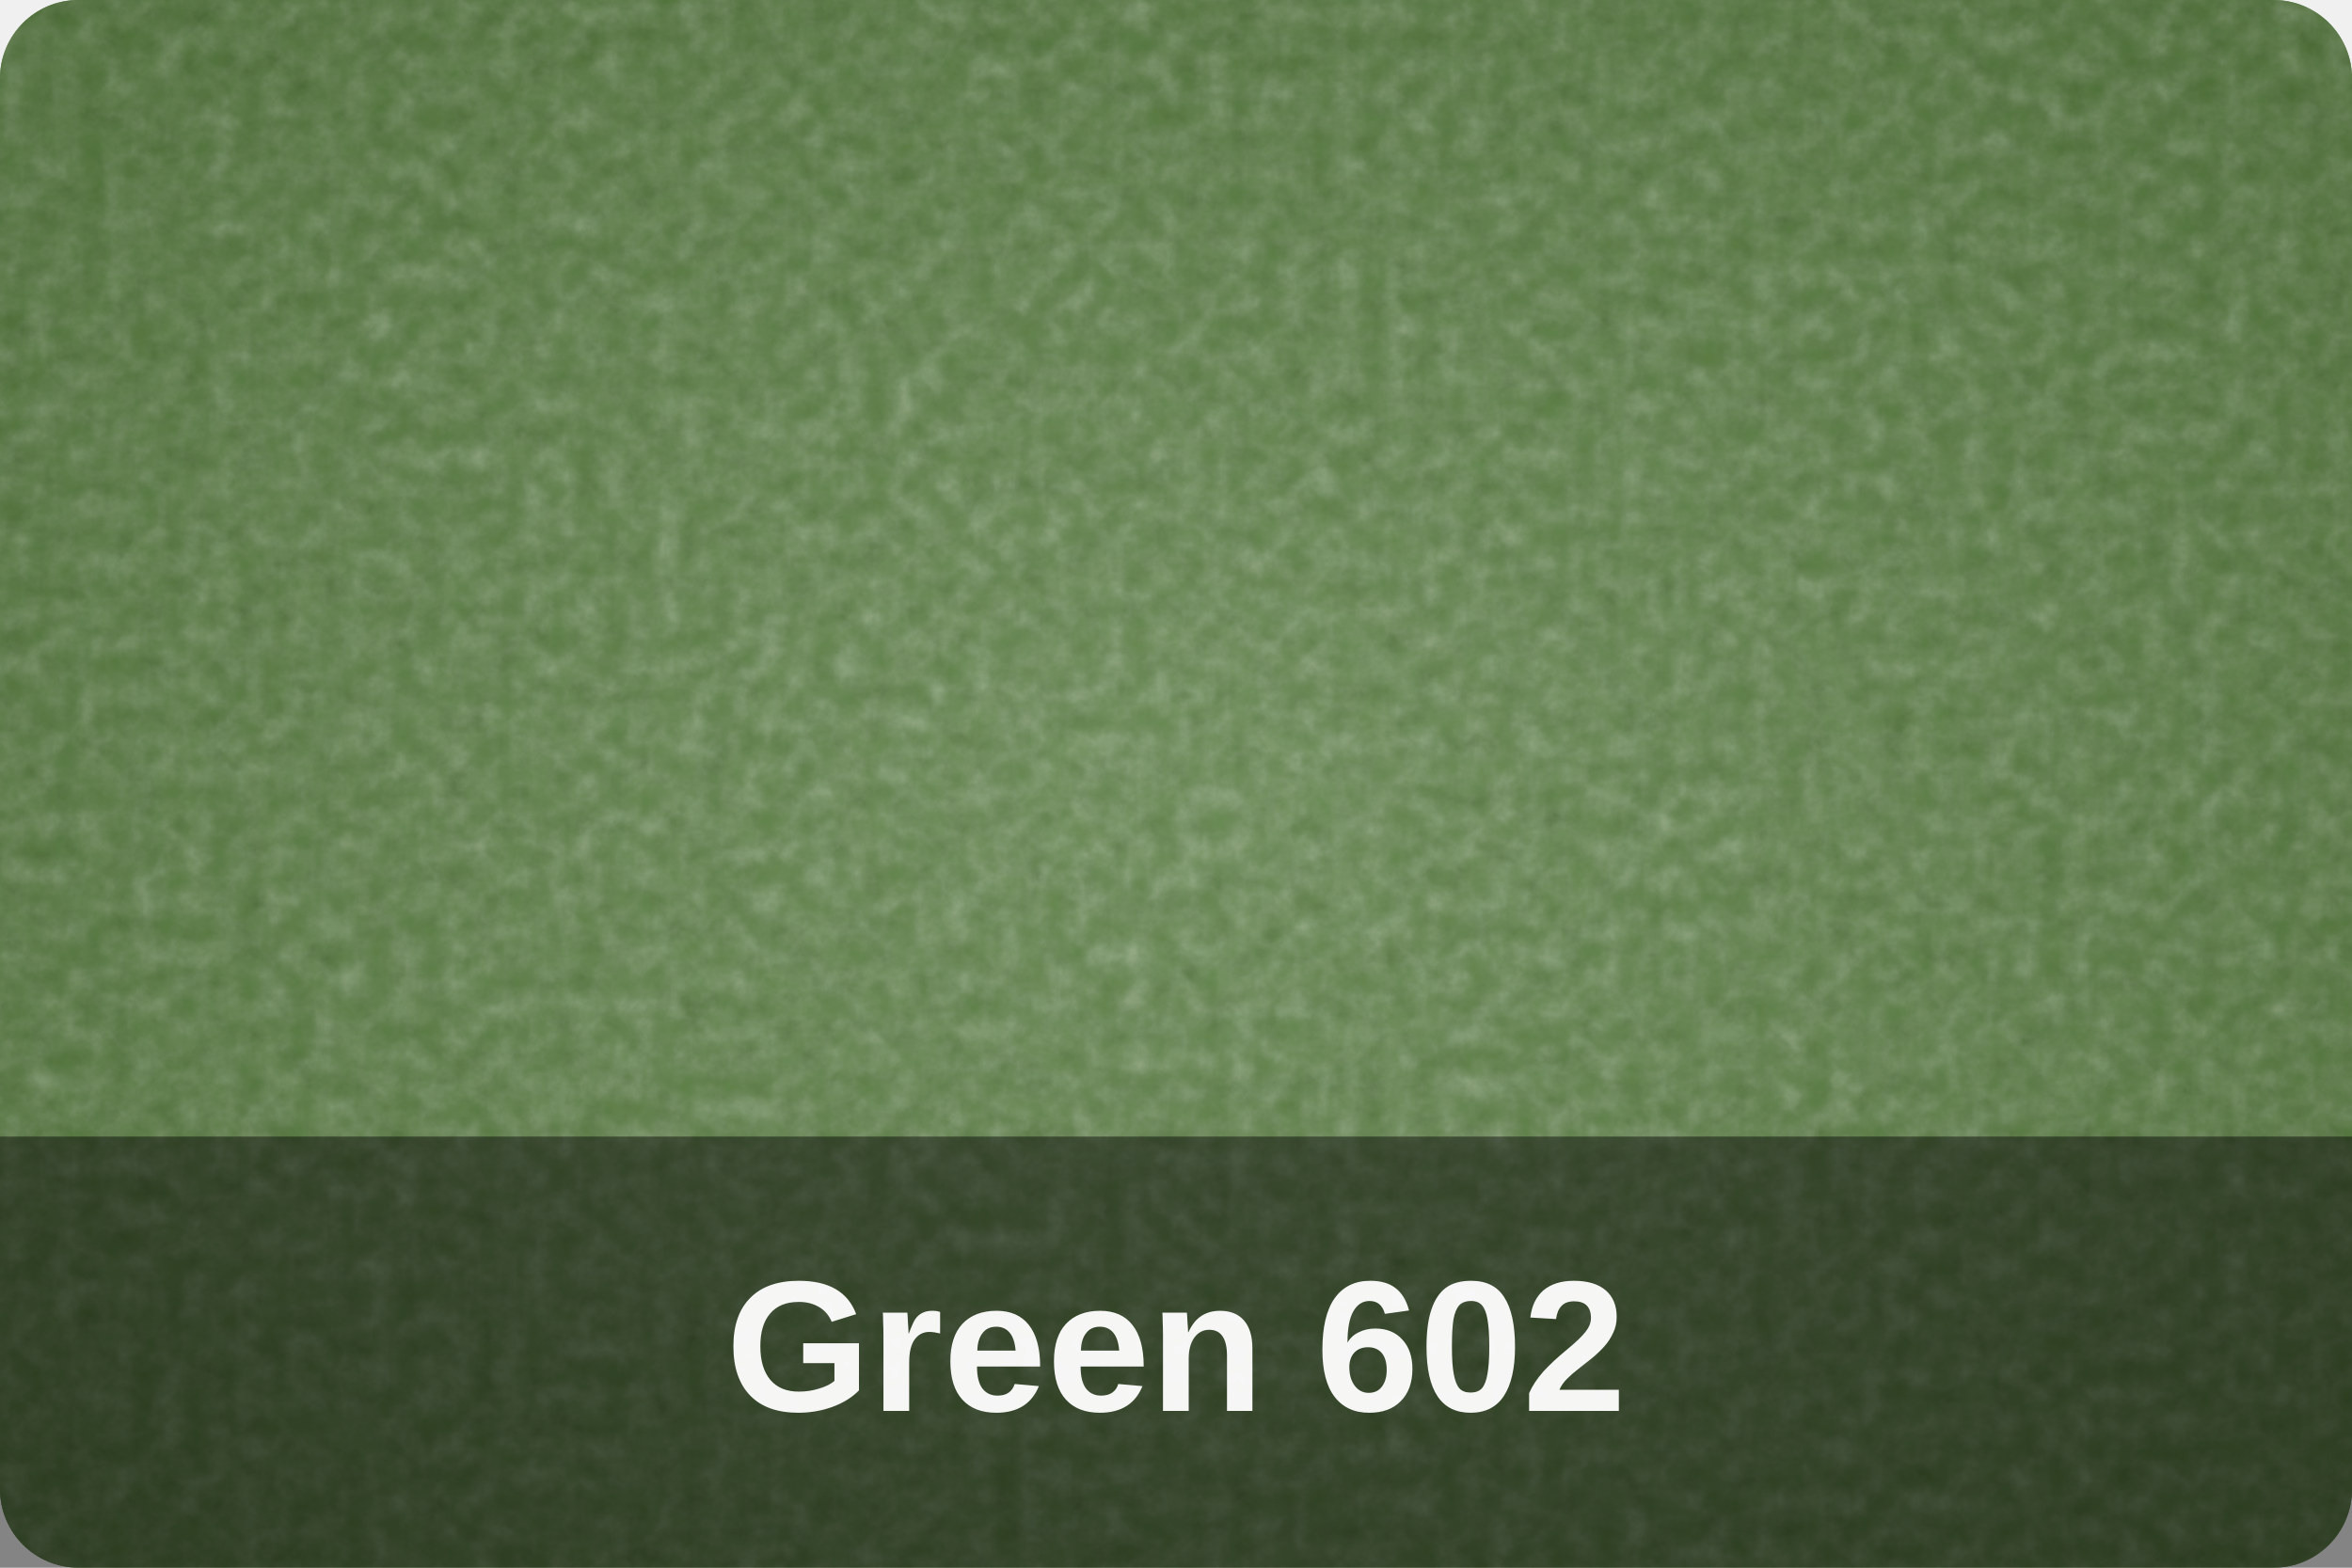
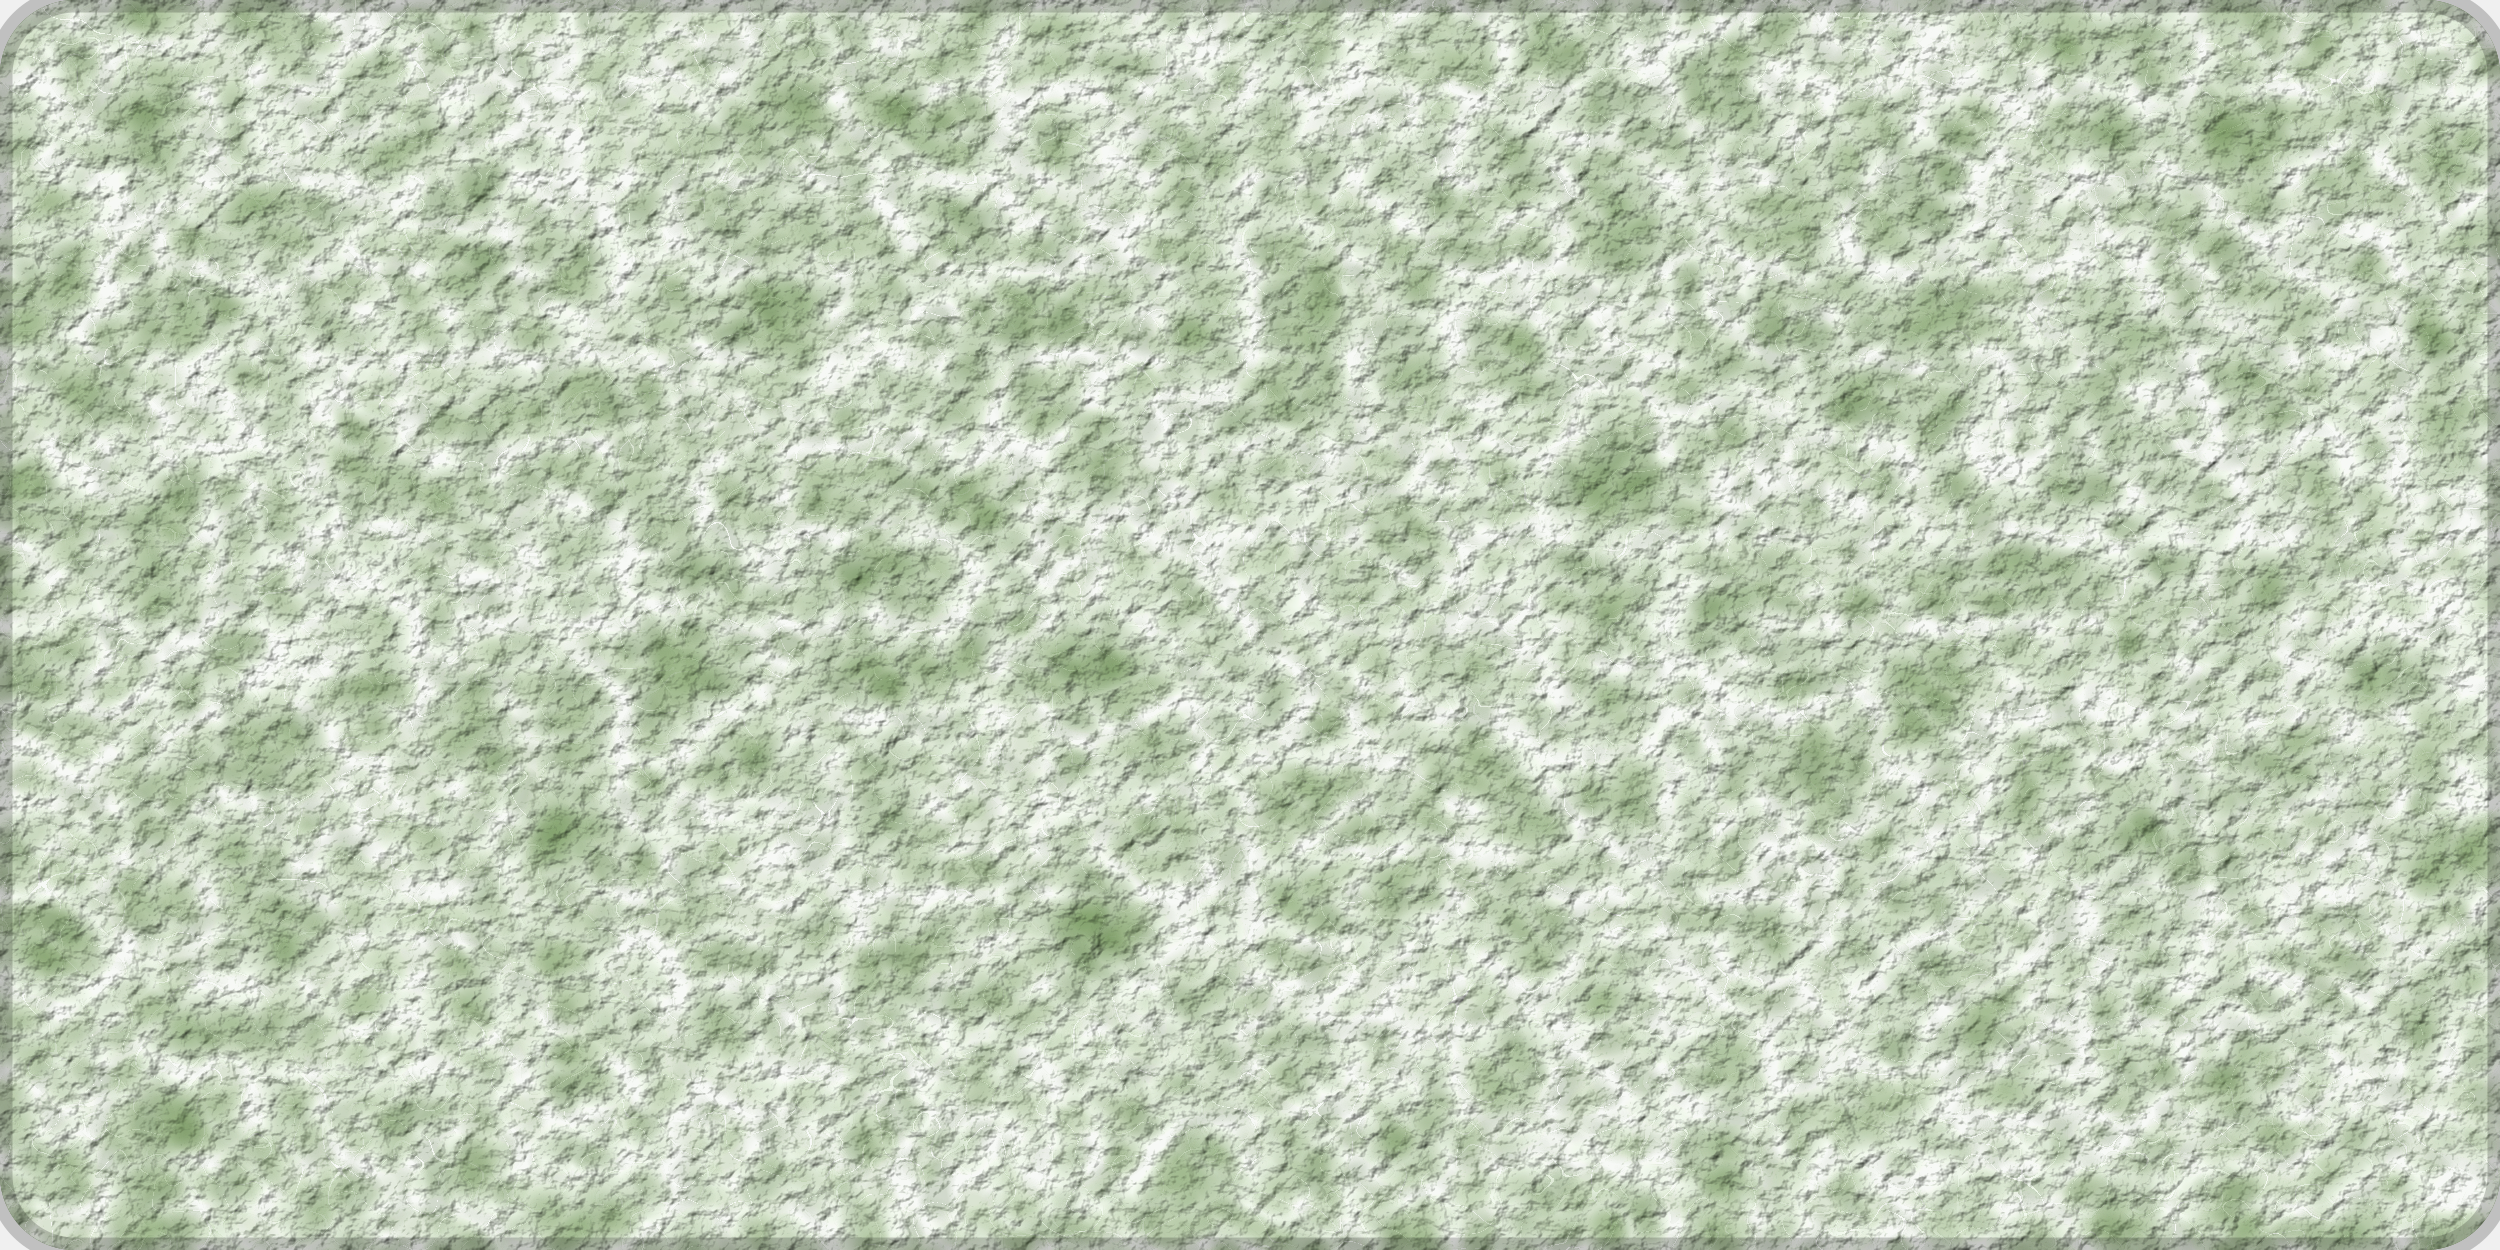
- <svg xmlns="http://www.w3.org/2000/svg" width="120" height="80" viewBox="0 0 120 80">
+ <svg xmlns="http://www.w3.org/2000/svg" width="200" height="100" viewBox="0 0 200 100">
  <defs>
-     <filter id="grain" x="0%" y="0%" width="100%" height="100%">
-       <feTurbulence type="fractalNoise" baseFrequency="0.75" numOctaves="4" seed="3" result="noise" />
-       <feColorMatrix type="saturate" values="0" in="noise" result="grey" />
-       <feBlend in="SourceGraphic" in2="grey" mode="soft-light" result="blend" />
-       <feComposite in="blend" in2="SourceGraphic" operator="in" />
+     <filter id="f1" x="-5%" y="-5%" width="110%" height="110%" color-interpolation-filters="sRGB">
+       <feTurbulence type="fractalNoise" baseFrequency="0.65 0.7" numOctaves="4" seed="12" result="noise1" />
+       <feTurbulence type="turbulence" baseFrequency="0.12 0.14" numOctaves="2" seed="5" result="noise2" />
+       <feMerge result="combinedNoise">
+         <feMergeNode in="noise1" />
+         <feMergeNode in="noise2" />
+       </feMerge>
+       <feDiffuseLighting in="noise1" lighting-color="white" diffuseConstant="1.2" surfaceScale="4" result="light">
+         <feDistantLight azimuth="225" elevation="55" />
+       </feDiffuseLighting>
+       <feColorMatrix type="matrix" in="noise2" values="0 0 0 0 0.361                 0 0 0 0 0.494                 0 0 0 0 0.267                 0 0 0 1 0" result="coloredNoise" />
+       <feBlend in="coloredNoise" in2="light" mode="multiply" result="litColor" />
+       <feComponentTransfer in="litColor" result="contrast">
+         <feFuncR type="gamma" amplitude="1.1" exponent="0.9" offset="-0.02" />
+         <feFuncG type="gamma" amplitude="1.1" exponent="0.9" offset="-0.02" />
+         <feFuncB type="gamma" amplitude="1.1" exponent="0.9" offset="-0.02" />
+       </feComponentTransfer>
+       <feComposite in="contrast" in2="SourceGraphic" operator="in" />
    </filter>
-     <filter id="speckle" x="0%" y="0%" width="100%" height="100%">
-       <feTurbulence type="turbulence" baseFrequency="0.9 0.9" numOctaves="3" seed="7" result="t" />
-       <feDisplacementMap in="SourceGraphic" in2="t" scale="3" xChannelSelector="R" yChannelSelector="G" />
+     <filter id="f2" x="-5%" y="-5%" width="110%" height="110%" color-interpolation-filters="sRGB">
+       <feTurbulence type="turbulence" baseFrequency="0.25 0.28" numOctaves="1" seed="9" result="t" />
+       <feColorMatrix type="matrix" in="t" values="0 0 0 0 0.518                 0 0 0 0 0.643                 0 0 0 0 0.404                 0 0 3 -1.2 0" result="particles" />
+       <feComposite in="particles" in2="SourceGraphic" operator="in" />
    </filter>
-     <radialGradient id="vignette" cx="50%" cy="50%" r="70%">
-       <stop offset="0%" stop-color="#75975D" stop-opacity="0.5" />
-       <stop offset="100%" stop-color="#43652B" stop-opacity="0.6" />
-     </radialGradient>
+     <filter id="f3" x="-5%" y="-5%" width="110%" height="110%" color-interpolation-filters="sRGB">
+       <feTurbulence type="turbulence" baseFrequency="0.3 0.32" numOctaves="1" seed="17" result="t" />
+       <feColorMatrix type="matrix" in="t" values="0 0 0 0 0.224                 0 0 0 0 0.357                 0 0 0 0 0.129                 0 0 3 -1.5 0" result="dark_particles" />
+       <feComposite in="dark_particles" in2="SourceGraphic" operator="in" />
+     </filter>
+     <clipPath id="clip">
+       <rect width="200" height="100" rx="6" />
+     </clipPath>
  </defs>
-   <rect width="120" height="80" fill="#5C7E44" rx="4" />
-   <rect width="120" height="80" fill="#5C7E44" filter="url(#grain)" rx="4" opacity="0.9" />
-   <rect width="120" height="80" fill="url(#vignette)" rx="4" />
-   <rect x="0" y="58" width="120" height="22" fill="rgba(0,0,0,0.45)" rx="0" />
-   <rect x="0" y="58" width="120" height="22" fill="rgba(0,0,0,0)" rx="4" />
-   <text x="60" y="72" font-family="Arial, sans-serif" font-size="9.5" font-weight="600" text-anchor="middle" fill="#FFFFFF" opacity="0.95">Green 602</text>
+   <rect width="200" height="100" fill="rgb(92,126,68)" rx="6" />
+   <rect width="200" height="100" fill="rgb(92,126,68)" filter="url(#f1)" clip-path="url(#clip)" opacity="0.95" />
+   <rect width="200" height="100" fill="white" filter="url(#f2)" clip-path="url(#clip)" opacity="0.25" />
+   <rect width="200" height="100" fill="black" filter="url(#f3)" clip-path="url(#clip)" opacity="0.2" />
+   <rect width="200" height="100" rx="6" fill="none" stroke="rgba(0,0,0,0.2)" stroke-width="2" />
</svg>
